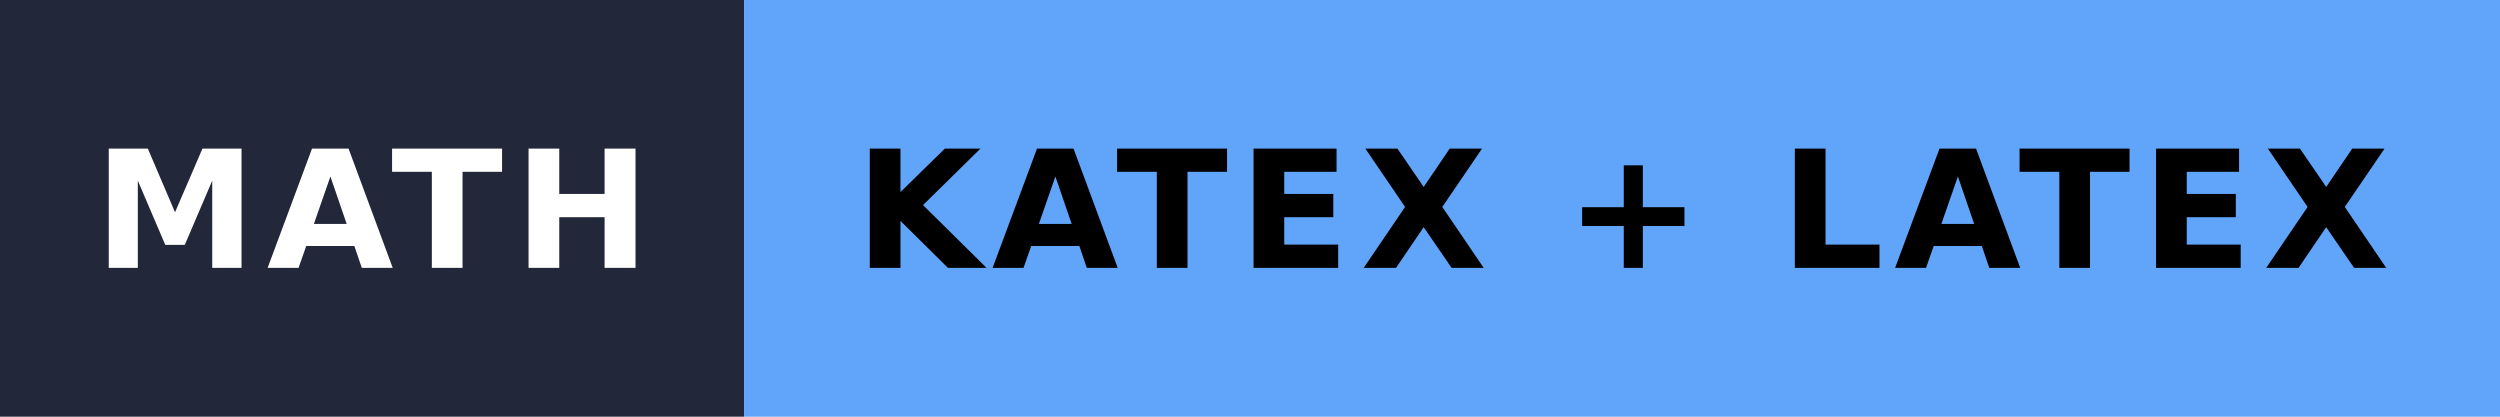
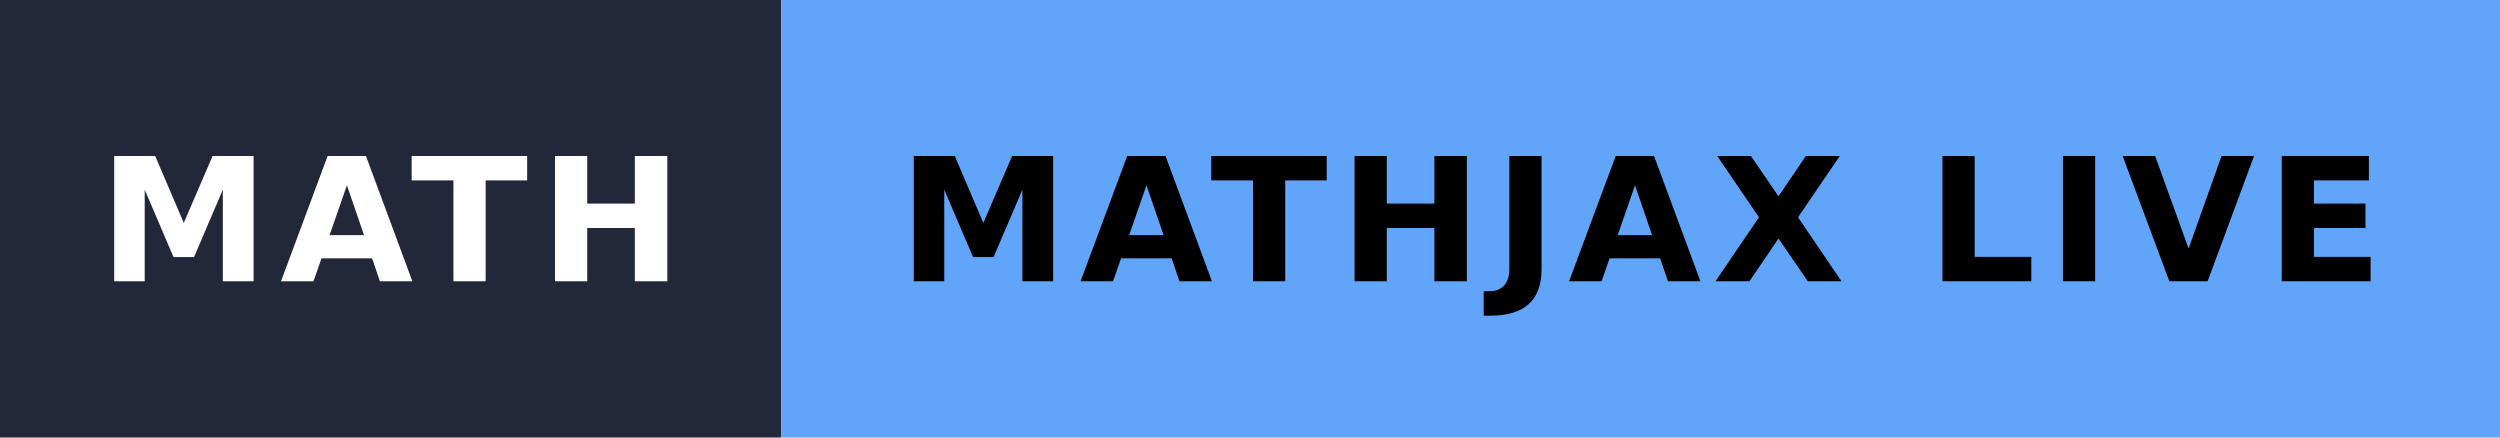
- <svg xmlns="http://www.w3.org/2000/svg" width="168" height="28" viewBox="0 0 168 28" role="img" aria-labelledby="title">
+ <svg xmlns="http://www.w3.org/2000/svg" width="160" height="28" viewBox="0 0 160 28" role="img" aria-labelledby="title">
  <rect width="50" height="28" fill="#23273a" />
-   <rect x="50" width="118" height="28" fill="#60A5FA" />
+   <rect x="50" width="110" height="28" fill="#60A5FA" />
  <g font-family="Verdana, DejaVu Sans, Malgun Gothic, sans-serif" font-size="11" font-weight="700" text-anchor="middle" letter-spacing=".7">
    <text x="25" y="18" fill="#ffffff" textLength="30" lengthAdjust="spacingAndGlyphs">MATH</text>
-     <text x="109" y="18" fill="#000000" textLength="98" lengthAdjust="spacingAndGlyphs">KATEX + LATEX</text>
+     <text x="105" y="18" fill="#000000" textLength="90" lengthAdjust="spacingAndGlyphs">MATHJAX LIVE</text>
  </g>
</svg>
